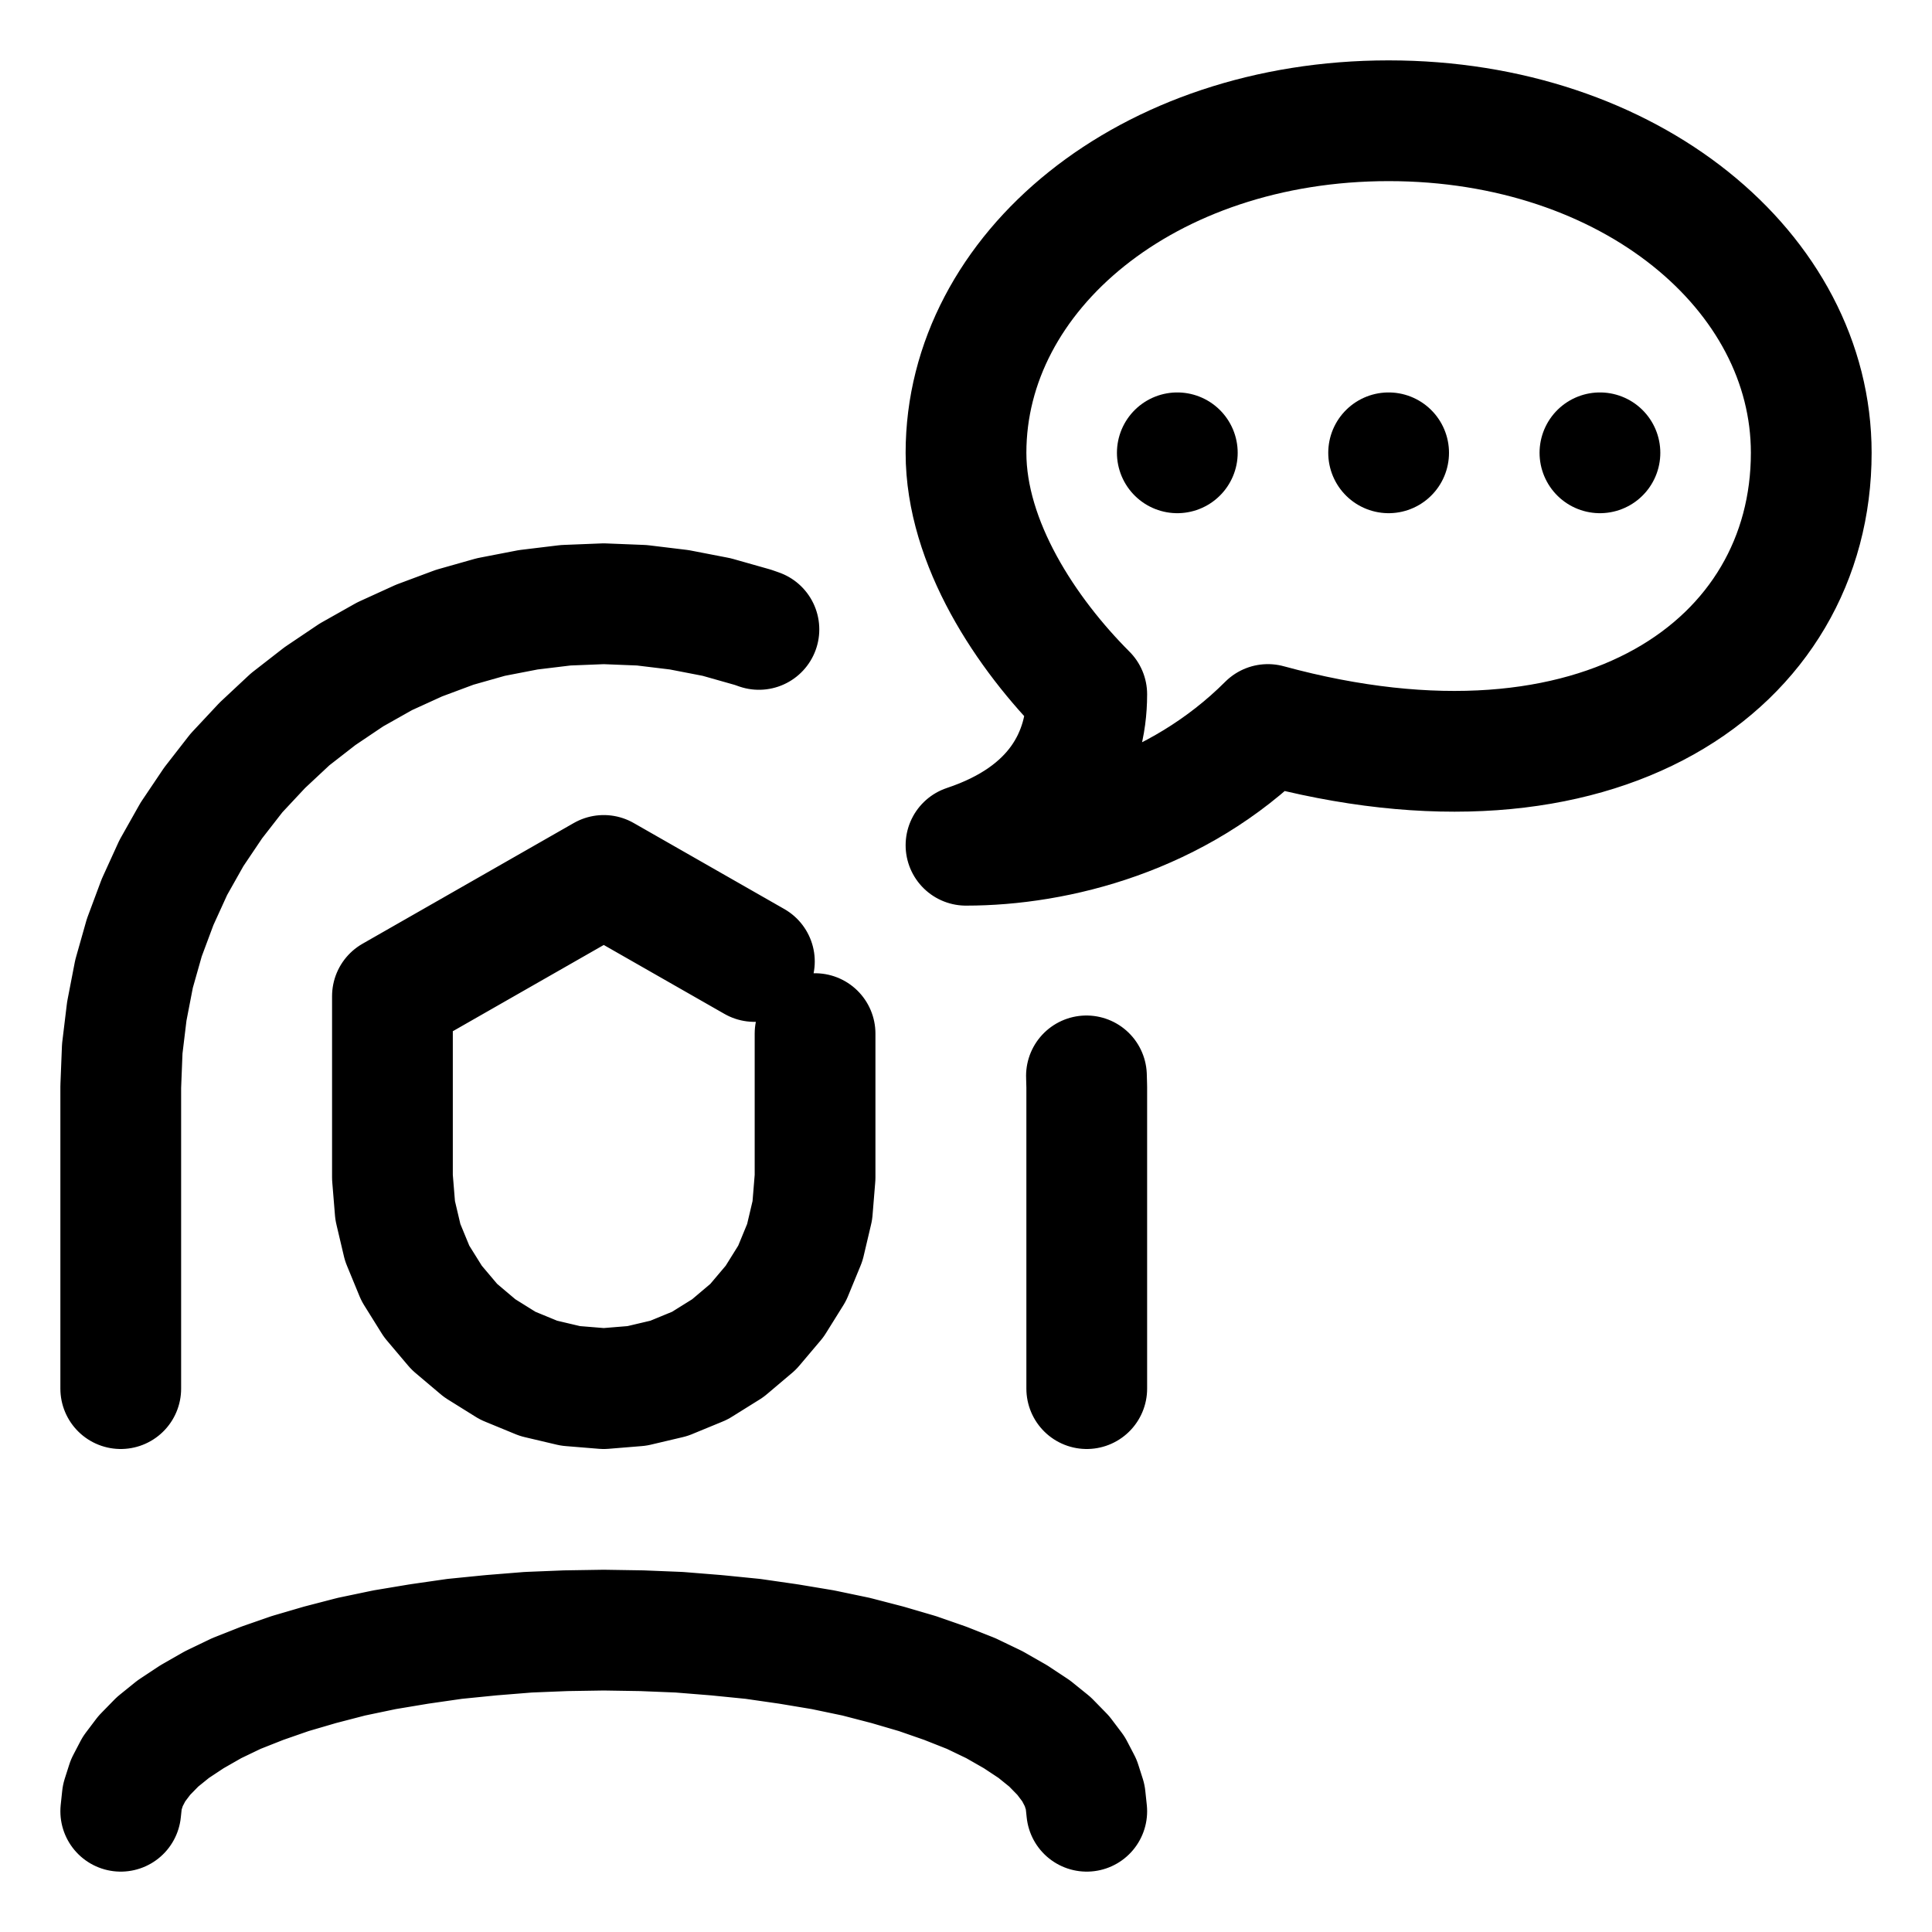
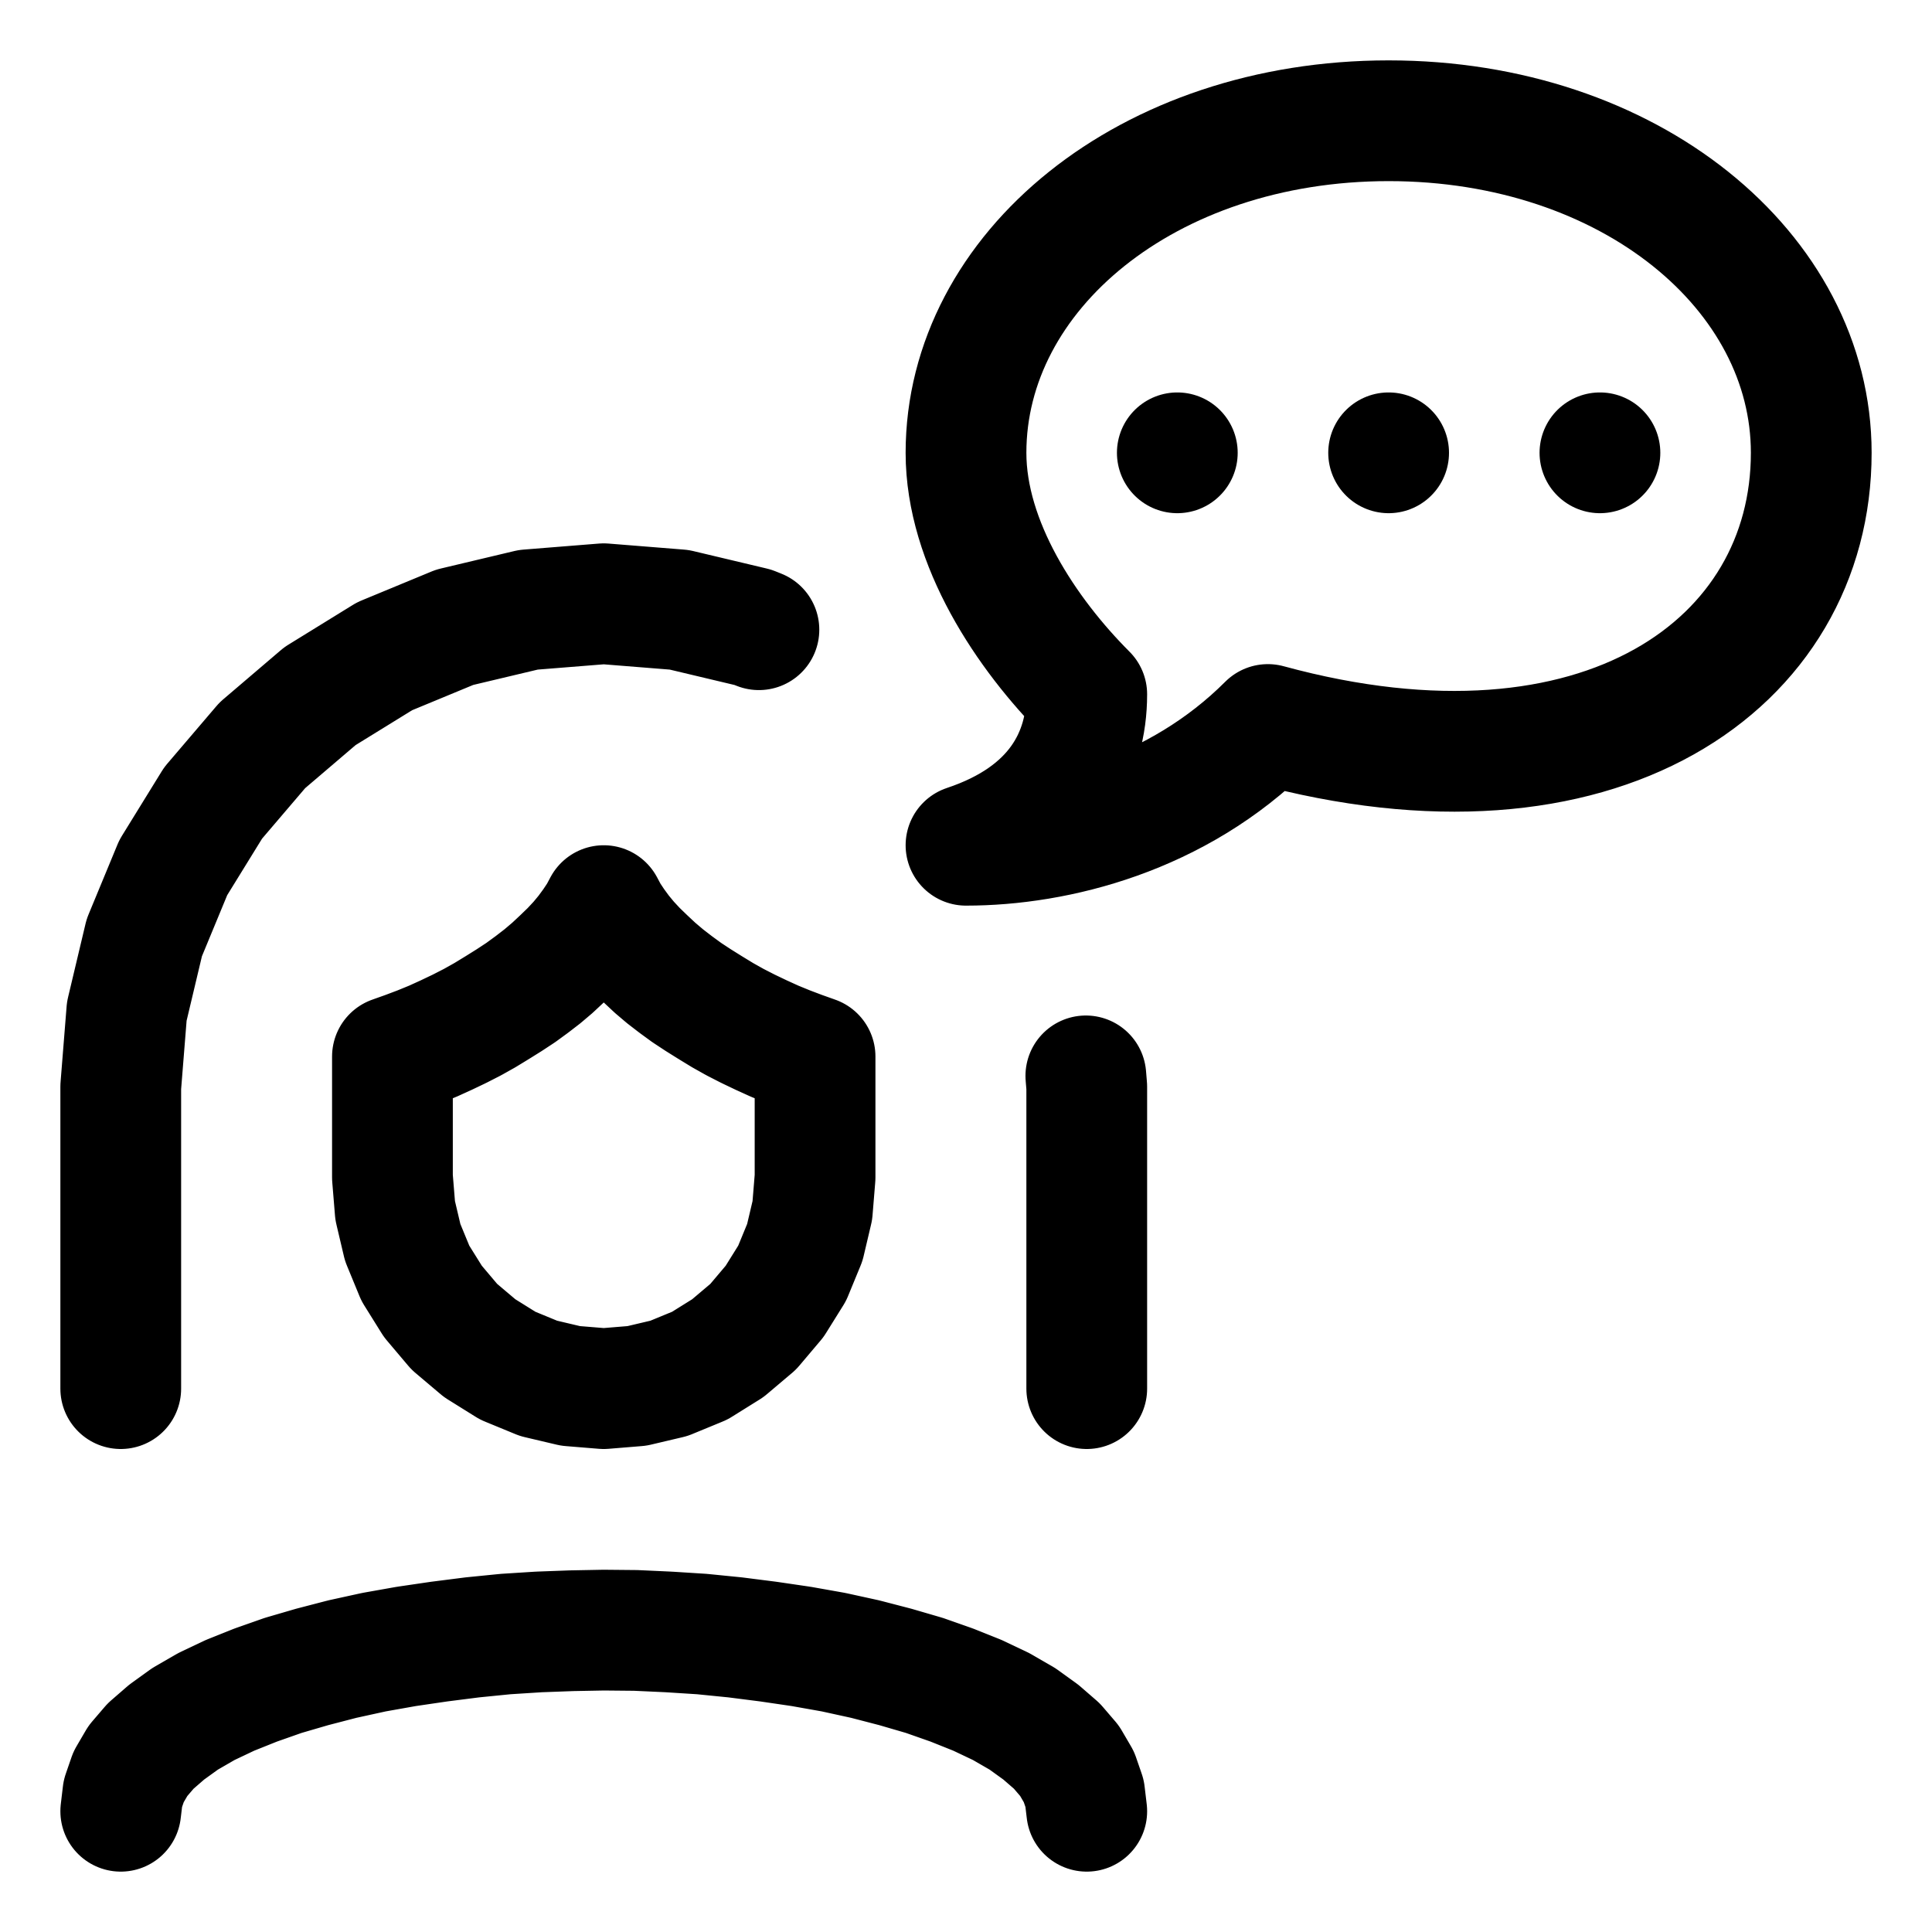
<svg xmlns="http://www.w3.org/2000/svg" width="64" height="64" viewBox="0 0 64 64">
  <g id="main-icon-clipped" stroke="#000000" stroke-width="4" fill="none" stroke-linecap="round" stroke-linejoin="round">
-     <path d="M4.00,46.00L4.00,36.00 M4.00,36.00L4.05,34.74 M4.05,34.74L4.20,33.50 M4.20,33.50L4.44,32.26 M4.44,32.26L4.78,31.06 M4.78,31.06L5.22,29.88 M5.22,29.88L5.74,28.74 M5.74,28.74L6.36,27.64 M6.36,27.64L7.06,26.60 M7.06,26.60L7.83,25.61 M7.83,25.61L8.69,24.69 M8.69,24.69L9.61,23.83 M9.61,23.83L10.60,23.06 M10.60,23.06L11.64,22.36 M11.64,22.36L12.74,21.74 M12.74,21.74L13.88,21.22 M13.88,21.22L15.06,20.78 M15.06,20.78L16.26,20.44 M16.26,20.44L17.50,20.20 M17.50,20.20L18.74,20.05 M18.74,20.05L20.00,20.00 M20.00,20.00L21.26,20.05 M21.26,20.05L22.50,20.20 M22.50,20.20L23.74,20.44 M23.74,20.44L24.94,20.78 M24.94,20.78L25.14,20.85 M35.99,35.64L36.00,36.00 M36.00,36.00L36.00,46.00 M13.00,33.00L20.00,29.00 M20.00,29.00L24.99,31.85 M27.00,34.24L27.00,39.00 M27.00,39.00L26.91,40.10 M26.91,40.10L26.66,41.16 M26.66,41.16L26.24,42.18 M26.24,42.18L25.66,43.11 M25.66,43.11L24.95,43.95 M24.95,43.95L24.11,44.66 M24.11,44.66L23.18,45.24 M23.18,45.24L22.16,45.66 M22.16,45.66L21.10,45.91 M21.10,45.91L20.00,46.00 M20.00,46.00L18.90,45.91 M18.90,45.91L17.84,45.66 M17.84,45.66L16.82,45.24 M16.82,45.24L15.89,44.66 M15.89,44.66L15.05,43.95 M15.05,43.95L14.34,43.11 M14.34,43.11L13.76,42.18 M13.76,42.18L13.34,41.16 M13.34,41.16L13.09,40.10 M13.09,40.10L13.00,39.00 M13.00,39.00L13.00,33.00 M4.00,60.00L4.05,59.53 M4.05,59.53L4.20,59.06 M4.20,59.06L4.44,58.60 M4.44,58.60L4.78,58.15 M4.78,58.15L5.22,57.70 M5.22,57.70L5.74,57.28 M5.74,57.28L6.36,56.87 M6.36,56.87L7.06,56.47 M7.06,56.47L7.83,56.10 M7.83,56.10L8.69,55.76 M8.69,55.76L9.61,55.44 M9.61,55.44L10.60,55.15 M10.60,55.15L11.64,54.88 M11.64,54.88L12.74,54.65 M12.74,54.65L13.88,54.46 M13.88,54.46L15.06,54.29 M15.06,54.29L16.26,54.17 M16.26,54.17L17.50,54.07 M17.50,54.07L18.74,54.02 M18.74,54.02L20.00,54.00 M20.00,54.00L21.26,54.02 M21.26,54.02L22.50,54.07 M22.50,54.07L23.74,54.17 M23.74,54.17L24.94,54.29 M24.94,54.29L26.12,54.46 M26.12,54.46L27.26,54.65 M27.26,54.65L28.36,54.88 M28.36,54.88L29.40,55.15 M29.40,55.15L30.39,55.44 M30.39,55.44L31.31,55.76 M31.31,55.76L32.17,56.10 M32.17,56.10L32.94,56.47 M32.94,56.47L33.64,56.87 M33.64,56.87L34.26,57.28 M34.26,57.28L34.78,57.70 M34.78,57.70L35.22,58.15 M35.22,58.15L35.56,58.60 M35.56,58.60L35.80,59.06 M35.80,59.06L35.95,59.53 M35.95,59.53L36.00,60.00 M4.00,46.00L4.00,36.00 M4.00,36.00L4.05,34.74 M4.05,34.74L4.20,33.50 M4.20,33.50L4.44,32.26 M4.44,32.26L4.78,31.06 M4.78,31.06L5.22,29.88 M5.22,29.88L5.74,28.74 M5.74,28.74L6.36,27.64 M6.36,27.64L7.06,26.60 M7.06,26.60L7.83,25.61 M7.83,25.61L8.69,24.69 M8.69,24.69L9.61,23.83 M9.61,23.83L10.60,23.06 M10.60,23.06L11.64,22.36 M11.64,22.36L12.74,21.74 M12.74,21.74L13.88,21.22 M13.88,21.22L15.06,20.78 M15.06,20.78L16.26,20.44 M16.26,20.44L17.50,20.20 M17.50,20.20L18.74,20.05 M18.74,20.05L20.00,20.00 M20.00,20.00L21.26,20.05 M21.26,20.05L22.50,20.20 M22.50,20.20L23.74,20.44 M23.74,20.44L24.94,20.78 M24.94,20.78L25.14,20.85 M35.99,35.64L36.00,36.00 M36.00,36.00L36.00,46.00 M13.00,33.00L20.00,29.00 M20.00,29.00L24.99,31.85 M27.00,34.24L27.00,39.00 M27.00,39.00L26.91,40.10 M26.91,40.10L26.66,41.16 M26.66,41.16L26.24,42.18 M26.24,42.18L25.66,43.11 M25.66,43.11L24.95,43.95 M24.95,43.95L24.11,44.66 M24.11,44.66L23.18,45.24 M23.18,45.24L22.16,45.66 M22.16,45.66L21.10,45.91 M21.10,45.91L20.00,46.00 M20.00,46.00L18.90,45.91 M18.90,45.91L17.84,45.66 M17.84,45.66L16.82,45.24 M16.82,45.24L15.89,44.66 M15.89,44.66L15.05,43.95 M15.05,43.95L14.34,43.11 M14.34,43.11L13.76,42.18 M13.76,42.18L13.34,41.16 M13.34,41.16L13.09,40.10 M13.09,40.10L13.00,39.00 M13.00,39.00L13.00,33.00 M4.00,60.00L4.05,59.53 M4.05,59.53L4.20,59.06 M4.20,59.06L4.44,58.60 M4.44,58.60L4.78,58.15 M4.78,58.15L5.22,57.70 M5.22,57.70L5.74,57.28 M5.74,57.28L6.36,56.87 M6.36,56.87L7.06,56.47 M7.06,56.47L7.83,56.10 M7.83,56.10L8.69,55.76 M8.69,55.76L9.61,55.44 M9.61,55.44L10.60,55.15 M10.60,55.15L11.64,54.88 M11.64,54.88L12.74,54.65 M12.74,54.65L13.88,54.46 M13.88,54.46L15.06,54.29 M15.06,54.29L16.26,54.17 M16.26,54.17L17.50,54.07 M17.50,54.07L18.74,54.02 M18.74,54.02L20.00,54.00 M20.00,54.00L21.26,54.02 M21.26,54.02L22.50,54.07 M22.50,54.07L23.74,54.17 M23.74,54.17L24.94,54.29 M24.94,54.29L26.12,54.46 M26.12,54.46L27.26,54.65 M27.26,54.65L28.36,54.88 M28.36,54.88L29.40,55.15 M29.40,55.15L30.39,55.44 M30.39,55.44L31.31,55.76 M31.31,55.76L32.17,56.10 M32.17,56.10L32.94,56.47 M32.94,56.47L33.64,56.87 M33.64,56.87L34.26,57.28 M34.26,57.28L34.78,57.70 M34.78,57.70L35.22,58.15 M35.22,58.15L35.56,58.60 M35.56,58.60L35.80,59.06 M35.80,59.06L35.95,59.53 M35.95,59.53L36.00,60.00" />
+     <path d="M4.00,46.00L4.00,36.00 M4.00,36.00L4.20,33.50 M4.20,33.50L4.78,31.06 M4.78,31.06L5.74,28.74 M5.74,28.74L7.06,26.60 M7.06,26.60L8.69,24.69 M8.69,24.69L10.60,23.06 M10.60,23.06L12.74,21.74 M12.74,21.74L15.06,20.78 M15.06,20.78L17.50,20.20 M17.50,20.20L20.00,20.00 M20.00,20.00L22.50,20.20 M22.50,20.20L24.94,20.78 M24.94,20.78L25.14,20.86 M35.97,35.64L36.00,36.00 M36.00,36.00L36.00,46.00 M13.00,35.00L13.45,34.84 M13.45,34.84L13.90,34.67 M13.90,34.67L14.34,34.49 M14.34,34.49L14.78,34.29 M14.78,34.29L15.22,34.08 M15.22,34.08L15.65,33.86 M15.65,33.86L16.06,33.63 M16.06,33.63L16.47,33.38 M16.47,33.38L16.87,33.13 M16.87,33.13L17.25,32.88 M17.25,32.88L17.62,32.61 M17.62,32.61L17.97,32.34 M17.97,32.34L18.30,32.06 M18.30,32.06L18.61,31.77 M18.61,31.77L18.91,31.48 M18.91,31.48L19.18,31.19 M19.18,31.19L19.42,30.90 M19.42,30.90L19.64,30.60 M19.64,30.60L19.84,30.30 M19.84,30.30L20.00,30.00 M20.00,30.00L20.16,30.30 M20.16,30.30L20.36,30.60 M20.36,30.60L20.58,30.90 M20.58,30.90L20.82,31.19 M20.82,31.19L21.09,31.48 M21.09,31.48L21.39,31.77 M21.39,31.77L21.70,32.06 M21.70,32.06L22.03,32.34 M22.03,32.34L22.38,32.61 M22.38,32.61L22.75,32.88 M22.75,32.88L23.13,33.13 M23.13,33.13L23.53,33.38 M23.53,33.38L23.94,33.63 M23.94,33.63L24.35,33.86 M24.35,33.86L24.78,34.08 M24.78,34.08L25.22,34.29 M25.22,34.29L25.66,34.49 M25.66,34.49L26.10,34.67 M26.10,34.67L26.55,34.84 M26.55,34.84L27.00,35.00 M13.00,35.00L13.00,39.00 M13.00,39.00L13.09,40.10 M13.09,40.10L13.34,41.16 M13.34,41.16L13.76,42.18 M13.76,42.18L14.34,43.11 M14.34,43.11L15.05,43.95 M15.05,43.95L15.89,44.66 M15.89,44.66L16.82,45.24 M16.82,45.24L17.84,45.66 M17.84,45.66L18.90,45.91 M18.90,45.91L20.00,46.00 M20.00,46.00L21.10,45.91 M21.10,45.91L22.16,45.66 M22.16,45.66L23.18,45.24 M23.18,45.24L24.11,44.66 M24.11,44.66L24.95,43.95 M24.95,43.95L25.66,43.11 M25.66,43.11L26.24,42.18 M26.24,42.18L26.66,41.16 M26.66,41.16L26.91,40.10 M26.91,40.10L27.00,39.00 M27.00,39.00L27.00,35.00 M4.00,60.00L4.07,59.41 M4.07,59.41L4.26,58.86 M4.26,58.86L4.57,58.33 M4.57,58.33L4.99,57.84 M4.99,57.84L5.52,57.38 M5.52,57.38L6.13,56.94 M6.13,56.94L6.84,56.53 M6.84,56.53L7.62,56.16 M7.62,56.16L8.47,55.82 M8.47,55.82L9.38,55.50 M9.38,55.50L10.34,55.22 M10.34,55.22L11.34,54.96 M11.34,54.96L12.39,54.73 M12.39,54.73L13.46,54.54 M13.46,54.54L14.55,54.38 M14.55,54.38L15.65,54.24 M15.65,54.24L16.75,54.13 M16.75,54.13L17.85,54.06 M17.85,54.06L18.94,54.02 M18.94,54.02L20.00,54.00 M20.00,54.00L21.06,54.01 M21.06,54.01L22.15,54.06 M22.15,54.06L23.25,54.13 M23.25,54.13L24.35,54.24 M24.35,54.24L25.45,54.38 M25.45,54.38L26.54,54.54 M26.54,54.54L27.61,54.73 M27.61,54.73L28.66,54.96 M28.66,54.96L29.66,55.22 M29.66,55.22L30.62,55.50 M30.62,55.50L31.53,55.82 M31.53,55.82L32.38,56.16 M32.38,56.16L33.16,56.53 M33.16,56.53L33.87,56.94 M33.87,56.94L34.48,57.38 M34.48,57.38L35.01,57.84 M35.01,57.84L35.43,58.33 M35.43,58.33L35.74,58.86 M35.74,58.86L35.93,59.41 M35.93,59.41L36.00,60.00 M4.00,46.00L4.00,36.00 M4.00,36.00L4.20,33.50 M4.20,33.50L4.78,31.06 M4.78,31.06L5.74,28.74 M5.74,28.74L7.06,26.60 M7.06,26.60L8.69,24.69 M8.69,24.69L10.60,23.06 M10.60,23.06L12.74,21.74 M12.74,21.74L15.06,20.78 M15.06,20.78L17.50,20.20 M17.50,20.20L20.00,20.00 M20.00,20.00L22.50,20.20 M22.50,20.20L24.94,20.78 M24.94,20.78L25.14,20.86 M35.97,35.64L36.00,36.00 M36.00,36.00L36.00,46.00 M13.00,35.00L13.45,34.84 M13.45,34.84L13.90,34.67 M13.90,34.67L14.34,34.49 M14.34,34.49L14.78,34.29 M14.78,34.29L15.22,34.08 M15.22,34.08L15.65,33.86 M15.65,33.86L16.06,33.63 M16.06,33.63L16.47,33.38 M16.47,33.38L16.87,33.13 M16.87,33.13L17.25,32.88 M17.25,32.88L17.62,32.61 M17.62,32.61L17.97,32.34 M17.97,32.34L18.30,32.06 M18.30,32.06L18.61,31.77 M18.61,31.77L18.91,31.48 M18.91,31.48L19.18,31.19 M19.18,31.19L19.42,30.90 M19.42,30.90L19.64,30.60 M19.64,30.60L19.84,30.30 M19.84,30.30L20.00,30.00 M20.00,30.00L20.16,30.30 M20.16,30.30L20.36,30.60 M20.36,30.60L20.58,30.90 M20.58,30.90L20.82,31.19 M20.82,31.19L21.09,31.48 M21.09,31.48L21.39,31.77 M21.39,31.77L21.70,32.06 M21.70,32.06L22.03,32.34 M22.03,32.34L22.38,32.61 M22.38,32.61L22.75,32.88 M22.75,32.88L23.13,33.13 M23.13,33.13L23.53,33.38 M23.53,33.38L23.94,33.63 M23.94,33.63L24.35,33.86 M24.35,33.86L24.78,34.08 M24.78,34.08L25.22,34.29 M25.22,34.29L25.66,34.49 M25.66,34.49L26.10,34.67 M26.10,34.67L26.55,34.84 M26.55,34.84L27.00,35.00 M13.00,35.00L13.00,39.00 M13.00,39.00L13.09,40.10 M13.09,40.10L13.34,41.16 M13.34,41.16L13.76,42.18 M13.76,42.18L14.34,43.11 M14.34,43.11L15.05,43.95 M15.05,43.95L15.89,44.66 M15.89,44.66L16.82,45.24 M16.82,45.24L17.84,45.66 M17.84,45.66L18.90,45.91 M18.90,45.91L20.00,46.00 M20.00,46.00L21.10,45.91 M21.10,45.91L22.16,45.66 M22.16,45.66L23.18,45.24 M23.18,45.24L24.11,44.66 M24.11,44.66L24.95,43.95 M24.95,43.95L25.66,43.11 M25.66,43.11L26.24,42.18 M26.24,42.18L26.66,41.16 M26.66,41.16L26.91,40.10 M26.91,40.10L27.00,39.00 M27.00,39.00L27.00,35.00 M4.00,60.00L4.07,59.41 M4.07,59.41L4.26,58.86 M4.26,58.86L4.57,58.33 M4.57,58.33L4.99,57.84 M4.99,57.84L5.52,57.38 M5.52,57.38L6.13,56.94 M6.13,56.94L6.84,56.53 M6.84,56.53L7.62,56.16 M7.62,56.16L8.47,55.82 M8.47,55.82L9.38,55.50 M9.38,55.50L10.34,55.22 M10.34,55.22L11.34,54.96 M11.34,54.96L12.39,54.73 M12.39,54.73L13.46,54.54 M13.46,54.54L14.55,54.38 M14.55,54.38L15.65,54.24 M15.65,54.24L16.75,54.13 M16.75,54.13L17.85,54.06 M17.85,54.06L18.94,54.02 M18.94,54.02L20.00,54.00 M20.00,54.00L21.06,54.01 M21.06,54.01L22.15,54.06 M22.15,54.06L23.25,54.13 M23.25,54.13L24.35,54.24 M24.35,54.24L25.45,54.38 M25.45,54.38L26.54,54.54 M26.54,54.54L27.61,54.73 M27.61,54.73L28.66,54.96 M28.66,54.96L29.66,55.22 M29.66,55.22L30.62,55.50 M30.62,55.50L31.53,55.82 M31.53,55.82L32.38,56.16 M32.38,56.16L33.16,56.53 M33.16,56.53L33.87,56.94 M33.87,56.94L34.48,57.38 M34.48,57.38L35.01,57.84 M35.01,57.84L35.43,58.33 M35.43,58.33L35.74,58.86 M35.74,58.86L35.93,59.41 M35.93,59.41L36.00,60.00" />
  </g>
  <g fill="none" stroke="currentColor" stroke-width="4.0" stroke-linecap="round" stroke-linejoin="round" id="state-icon" transform="translate(30 0) scale(1)">
    <path id="sub-source-bubble" d="M2 15C2 9 8 4 16 4C24 4 30 9 30 15C30 22 23 27 12 24C9 27 5 28 2 28C5 27 6 25 6 23C4 21 2 18 2 15Z" />
    <path id="sub-source-dot-9" d="M9 15L9 15" />
    <path id="sub-source-dot-16" d="M16 15L16 15" />
    <path id="sub-source-dot-23" d="M23 15L23 15" />
  </g>
</svg>
